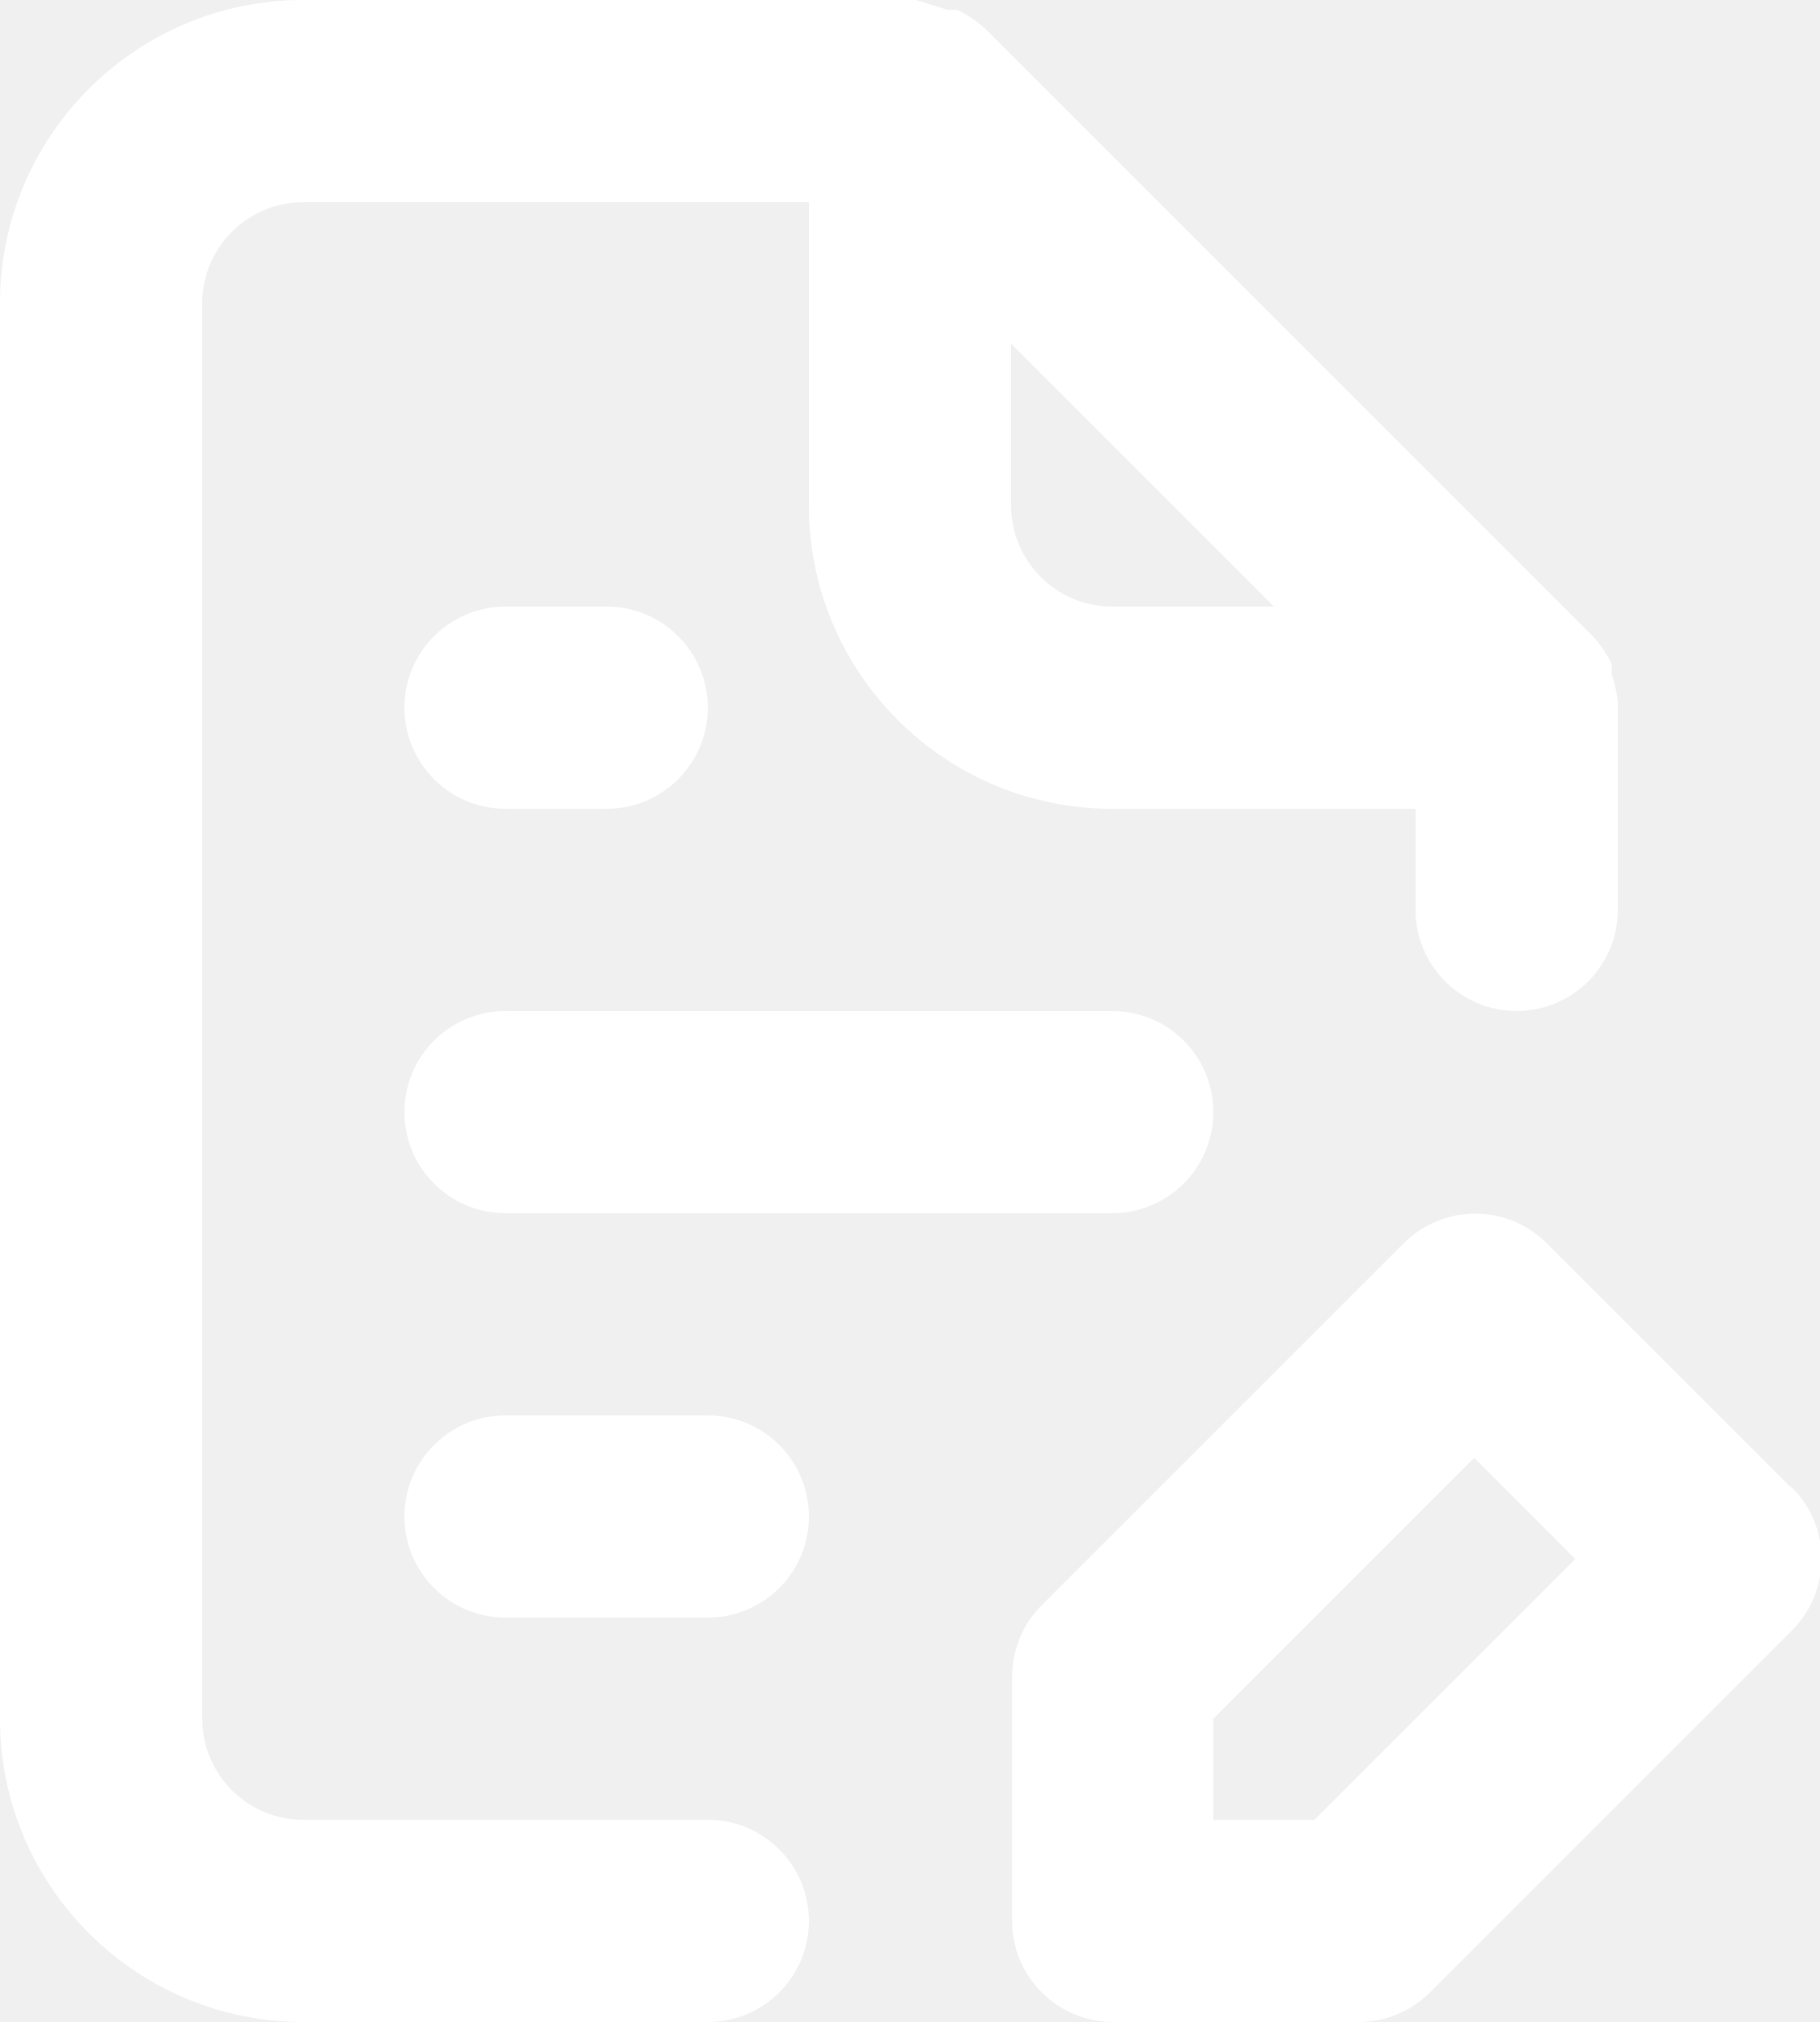
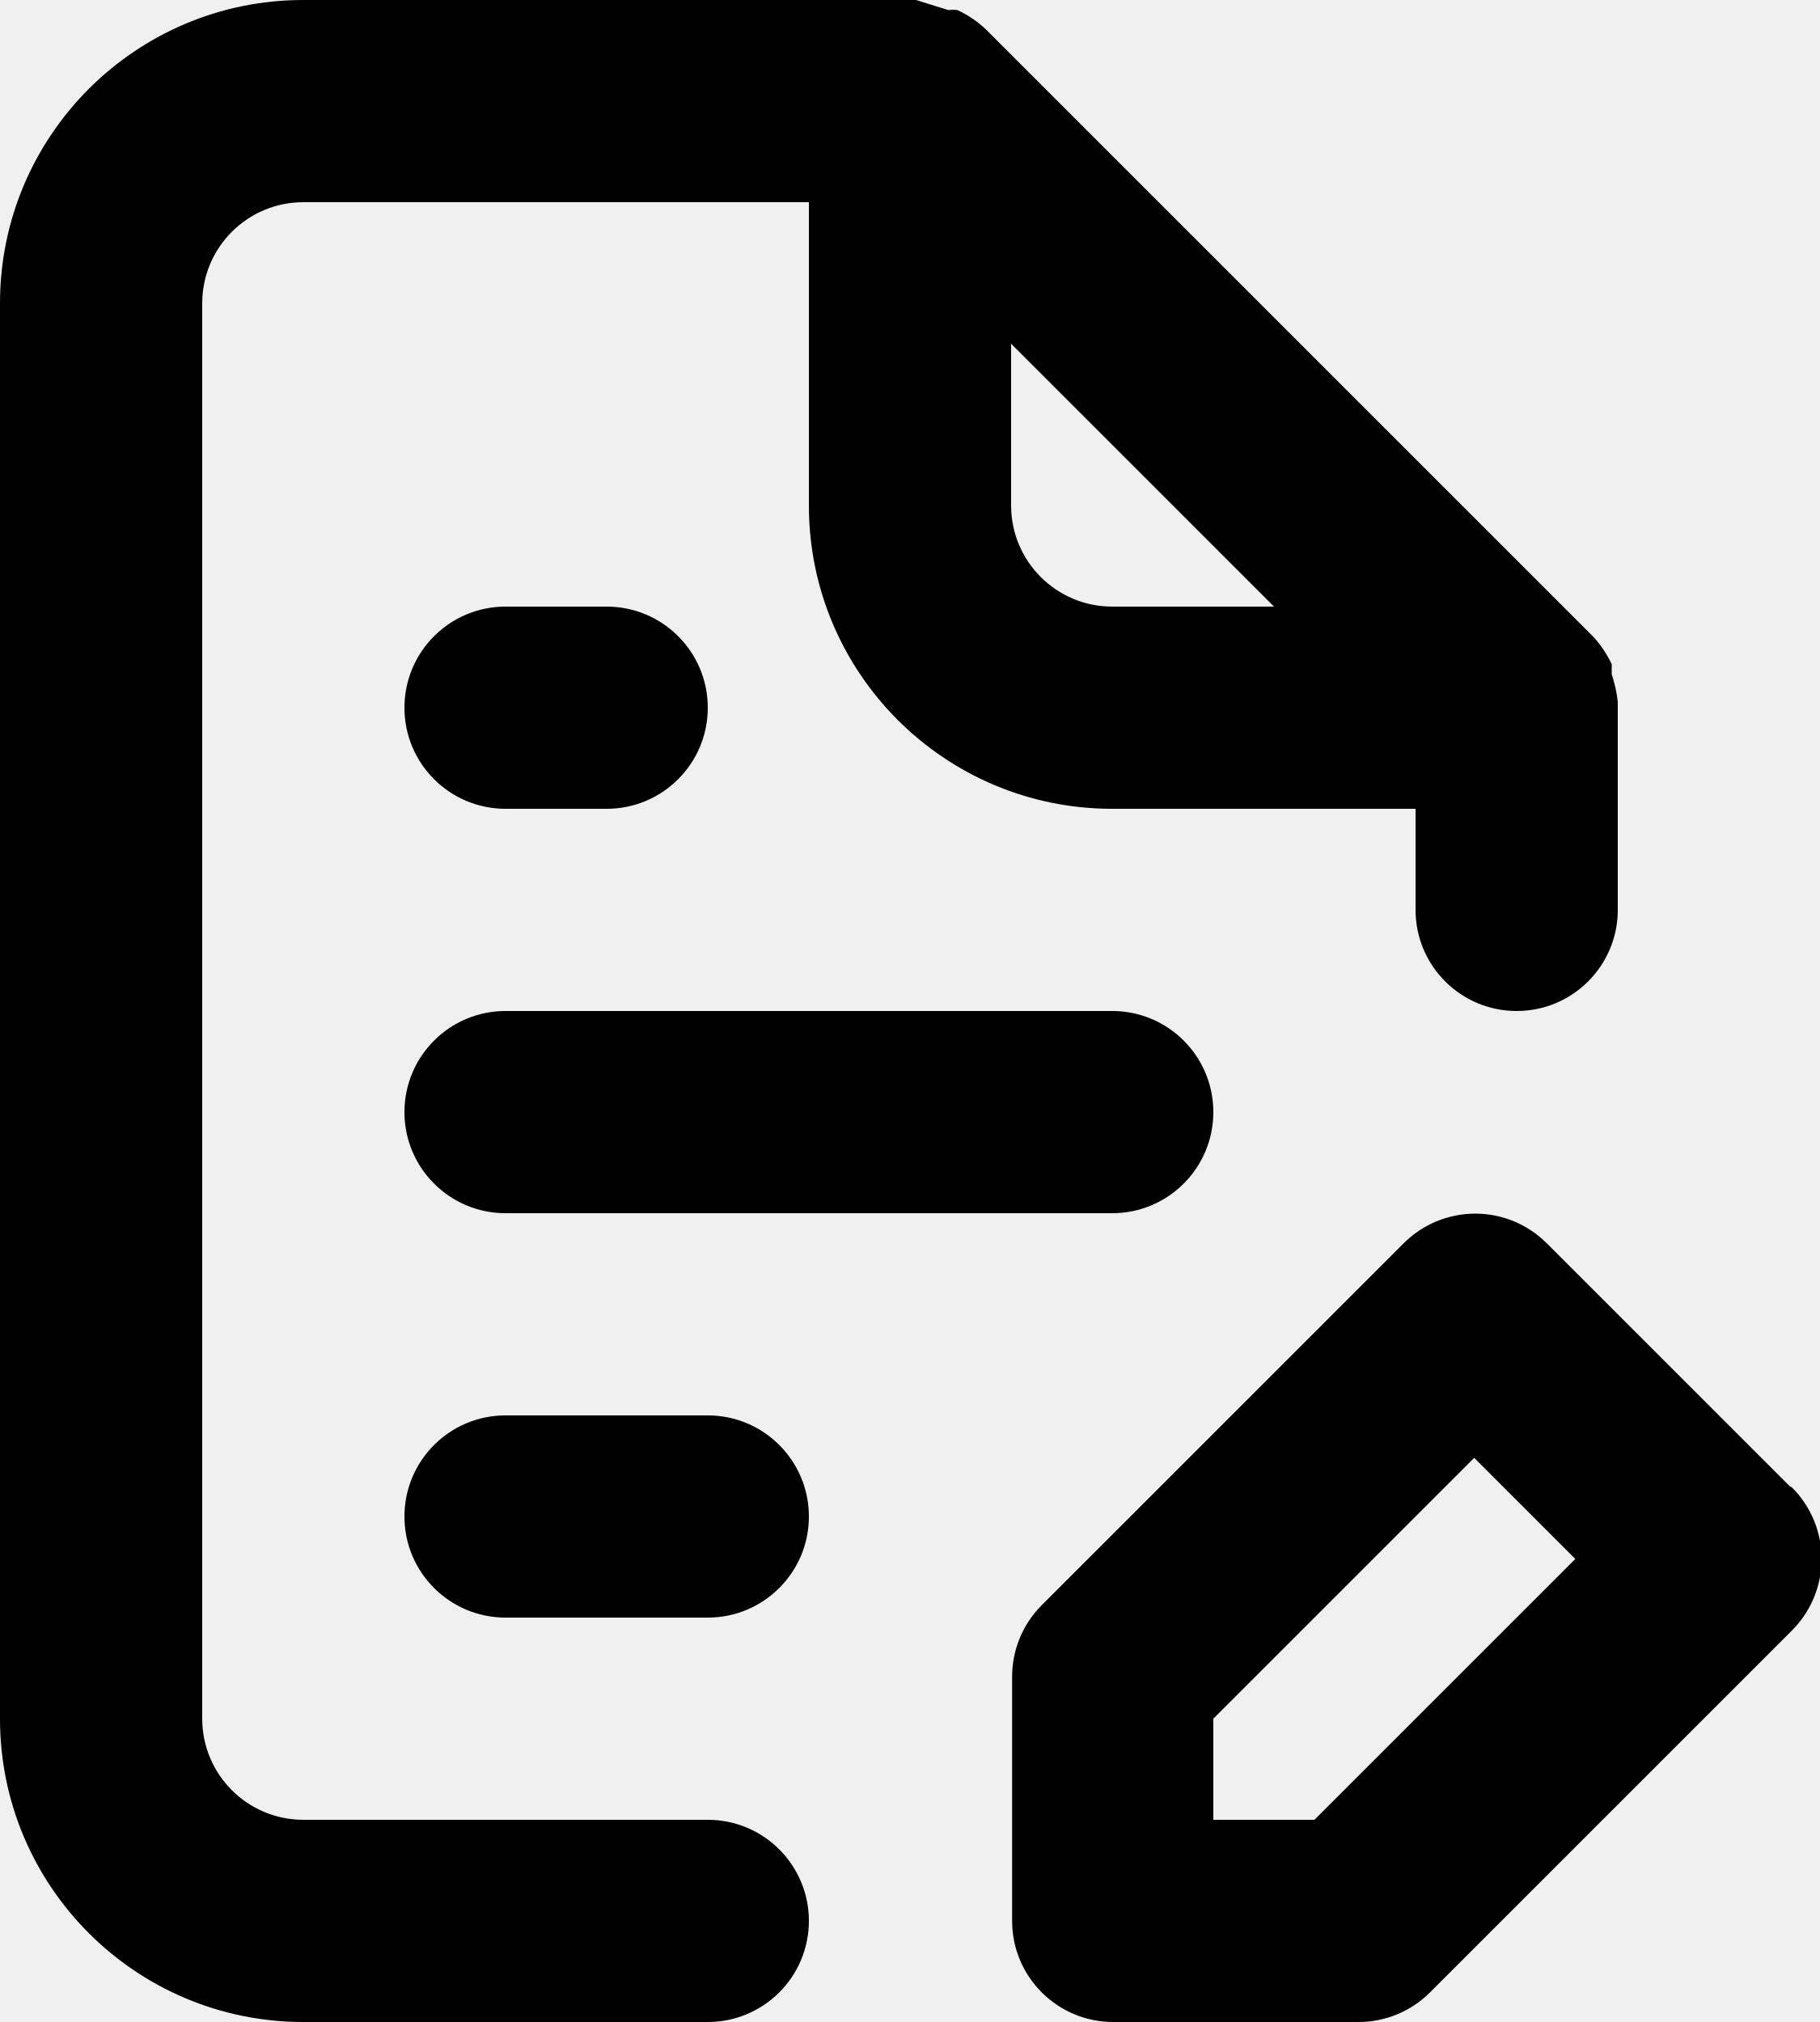
<svg xmlns="http://www.w3.org/2000/svg" width="18" height="20">
-   <path fill="#fff" d="M17.7 14.7L15.3 12.3a1 1 0 0 0-1.42 0l-3.58 3.58a1 1 0 0 0-.29.71V19a1 1 0 0 0 1 1h2.42a1 1 0 0 0 .71-.29l3.58-3.58a1 1 0 0 0 0-1.42zM13 18h-1v-1l2.58-2.58 1 1L13 18zm-6 0H3a1 1 0 0 1-1-1V3a1 1 0 0 1 1-1h5v3a3 3 0 0 0 3 3h3v1a1 1 0 1 0 2 0V6.94a1.31 1.31 0 0 0-.06-.27v-.1a1.07 1.07 0 0 0-.19-.28l-6-6a1.07 1.07 0 0 0-.28-.19.32.32 0 0 0-.09 0L9.06 0H3a3 3 0 0 0-3 3v14a3 3 0 0 0 3 3h4a1 1 0 1 0 0-2zm3-14.6L12.6 6H11a1 1 0 0 1-1-1V3.4zM5 12h6a1 1 0 1 0 0-2H5a1 1 0 1 0 0 2zm0-4h1a1 1 0 1 0 0-2H5a1 1 0 1 0 0 2zm2 6H5a1 1 0 1 0 0 2h2a1 1 0 1 0 0-2z" />
+   <path fill="#000" d="M17.7 14.7L15.3 12.3a1 1 0 0 0-1.42 0l-3.58 3.58a1 1 0 0 0-.29.71V19a1 1 0 0 0 1 1h2.42a1 1 0 0 0 .71-.29l3.58-3.58a1 1 0 0 0 0-1.42zM13 18h-1v-1l2.58-2.58 1 1L13 18zm-6 0H3a1 1 0 0 1-1-1V3a1 1 0 0 1 1-1h5v3a3 3 0 0 0 3 3h3v1a1 1 0 1 0 2 0V6.94a1.31 1.31 0 0 0-.06-.27v-.1a1.07 1.07 0 0 0-.19-.28l-6-6a1.07 1.07 0 0 0-.28-.19.32.32 0 0 0-.09 0L9.06 0H3a3 3 0 0 0-3 3v14a3 3 0 0 0 3 3h4a1 1 0 1 0 0-2zm3-14.6L12.6 6H11a1 1 0 0 1-1-1V3.4zM5 12h6a1 1 0 1 0 0-2H5a1 1 0 1 0 0 2zm0-4h1a1 1 0 1 0 0-2H5a1 1 0 1 0 0 2zm2 6H5a1 1 0 1 0 0 2h2a1 1 0 1 0 0-2z" />
</svg>
